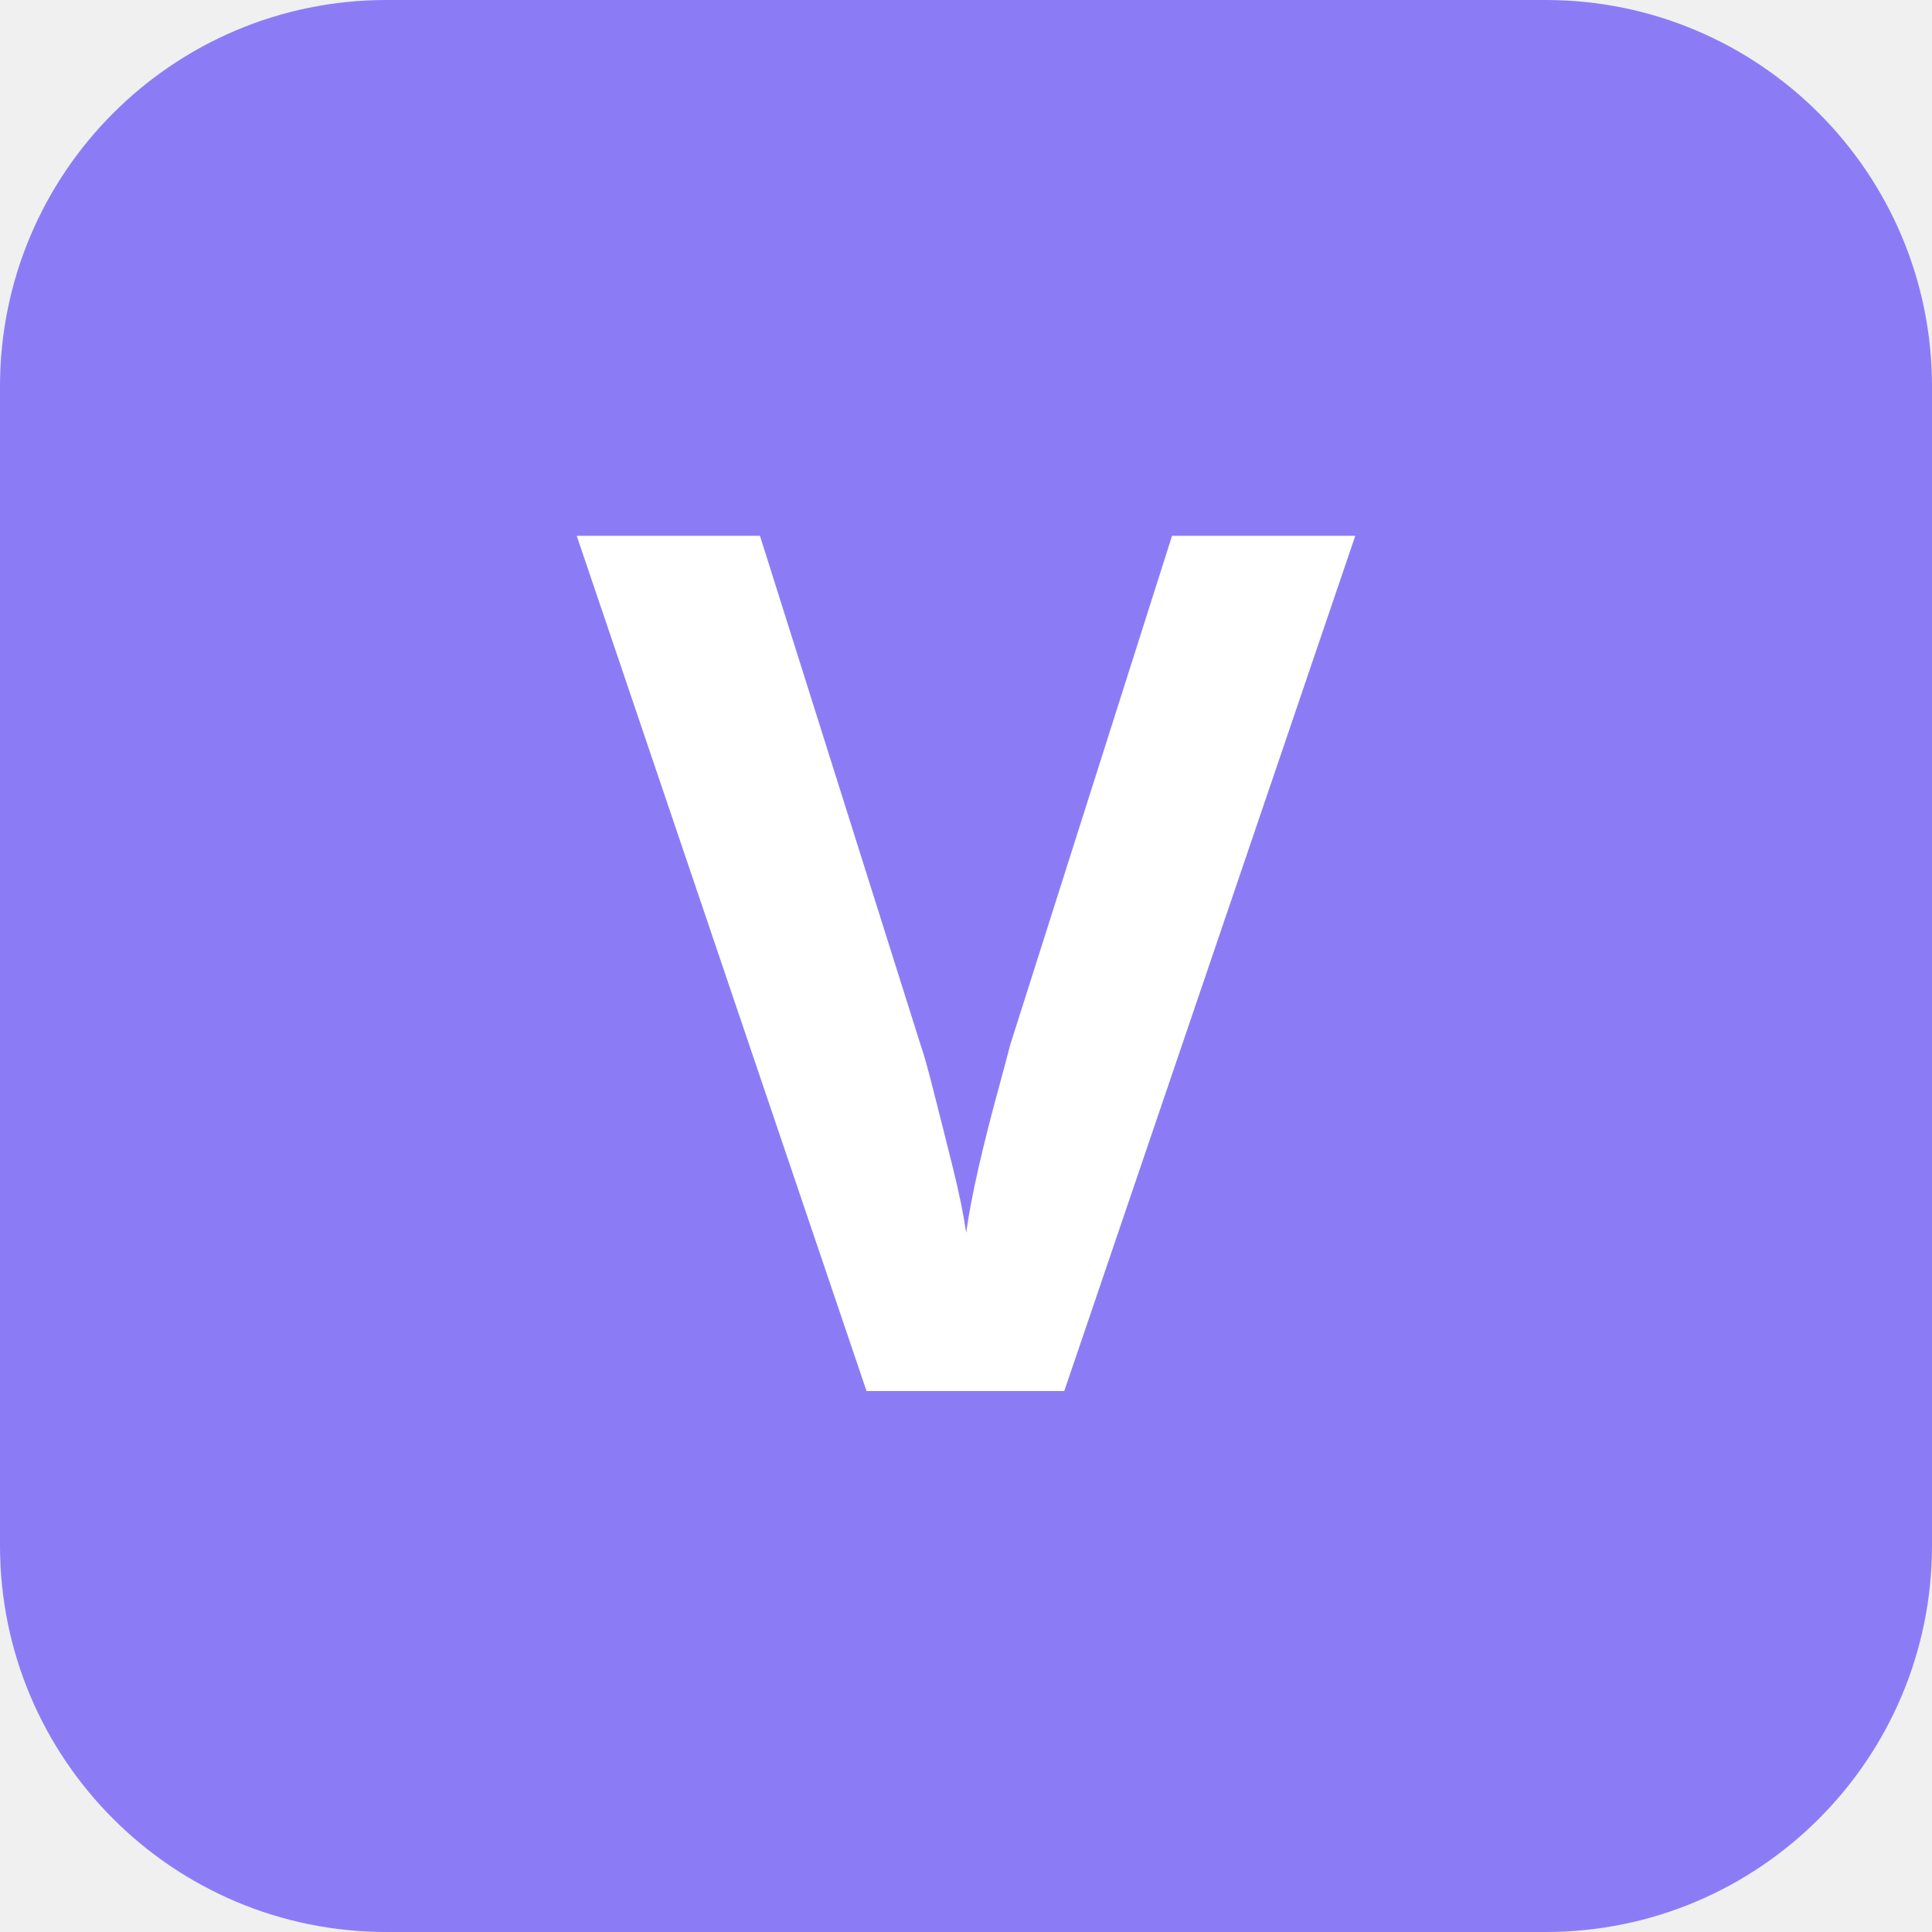
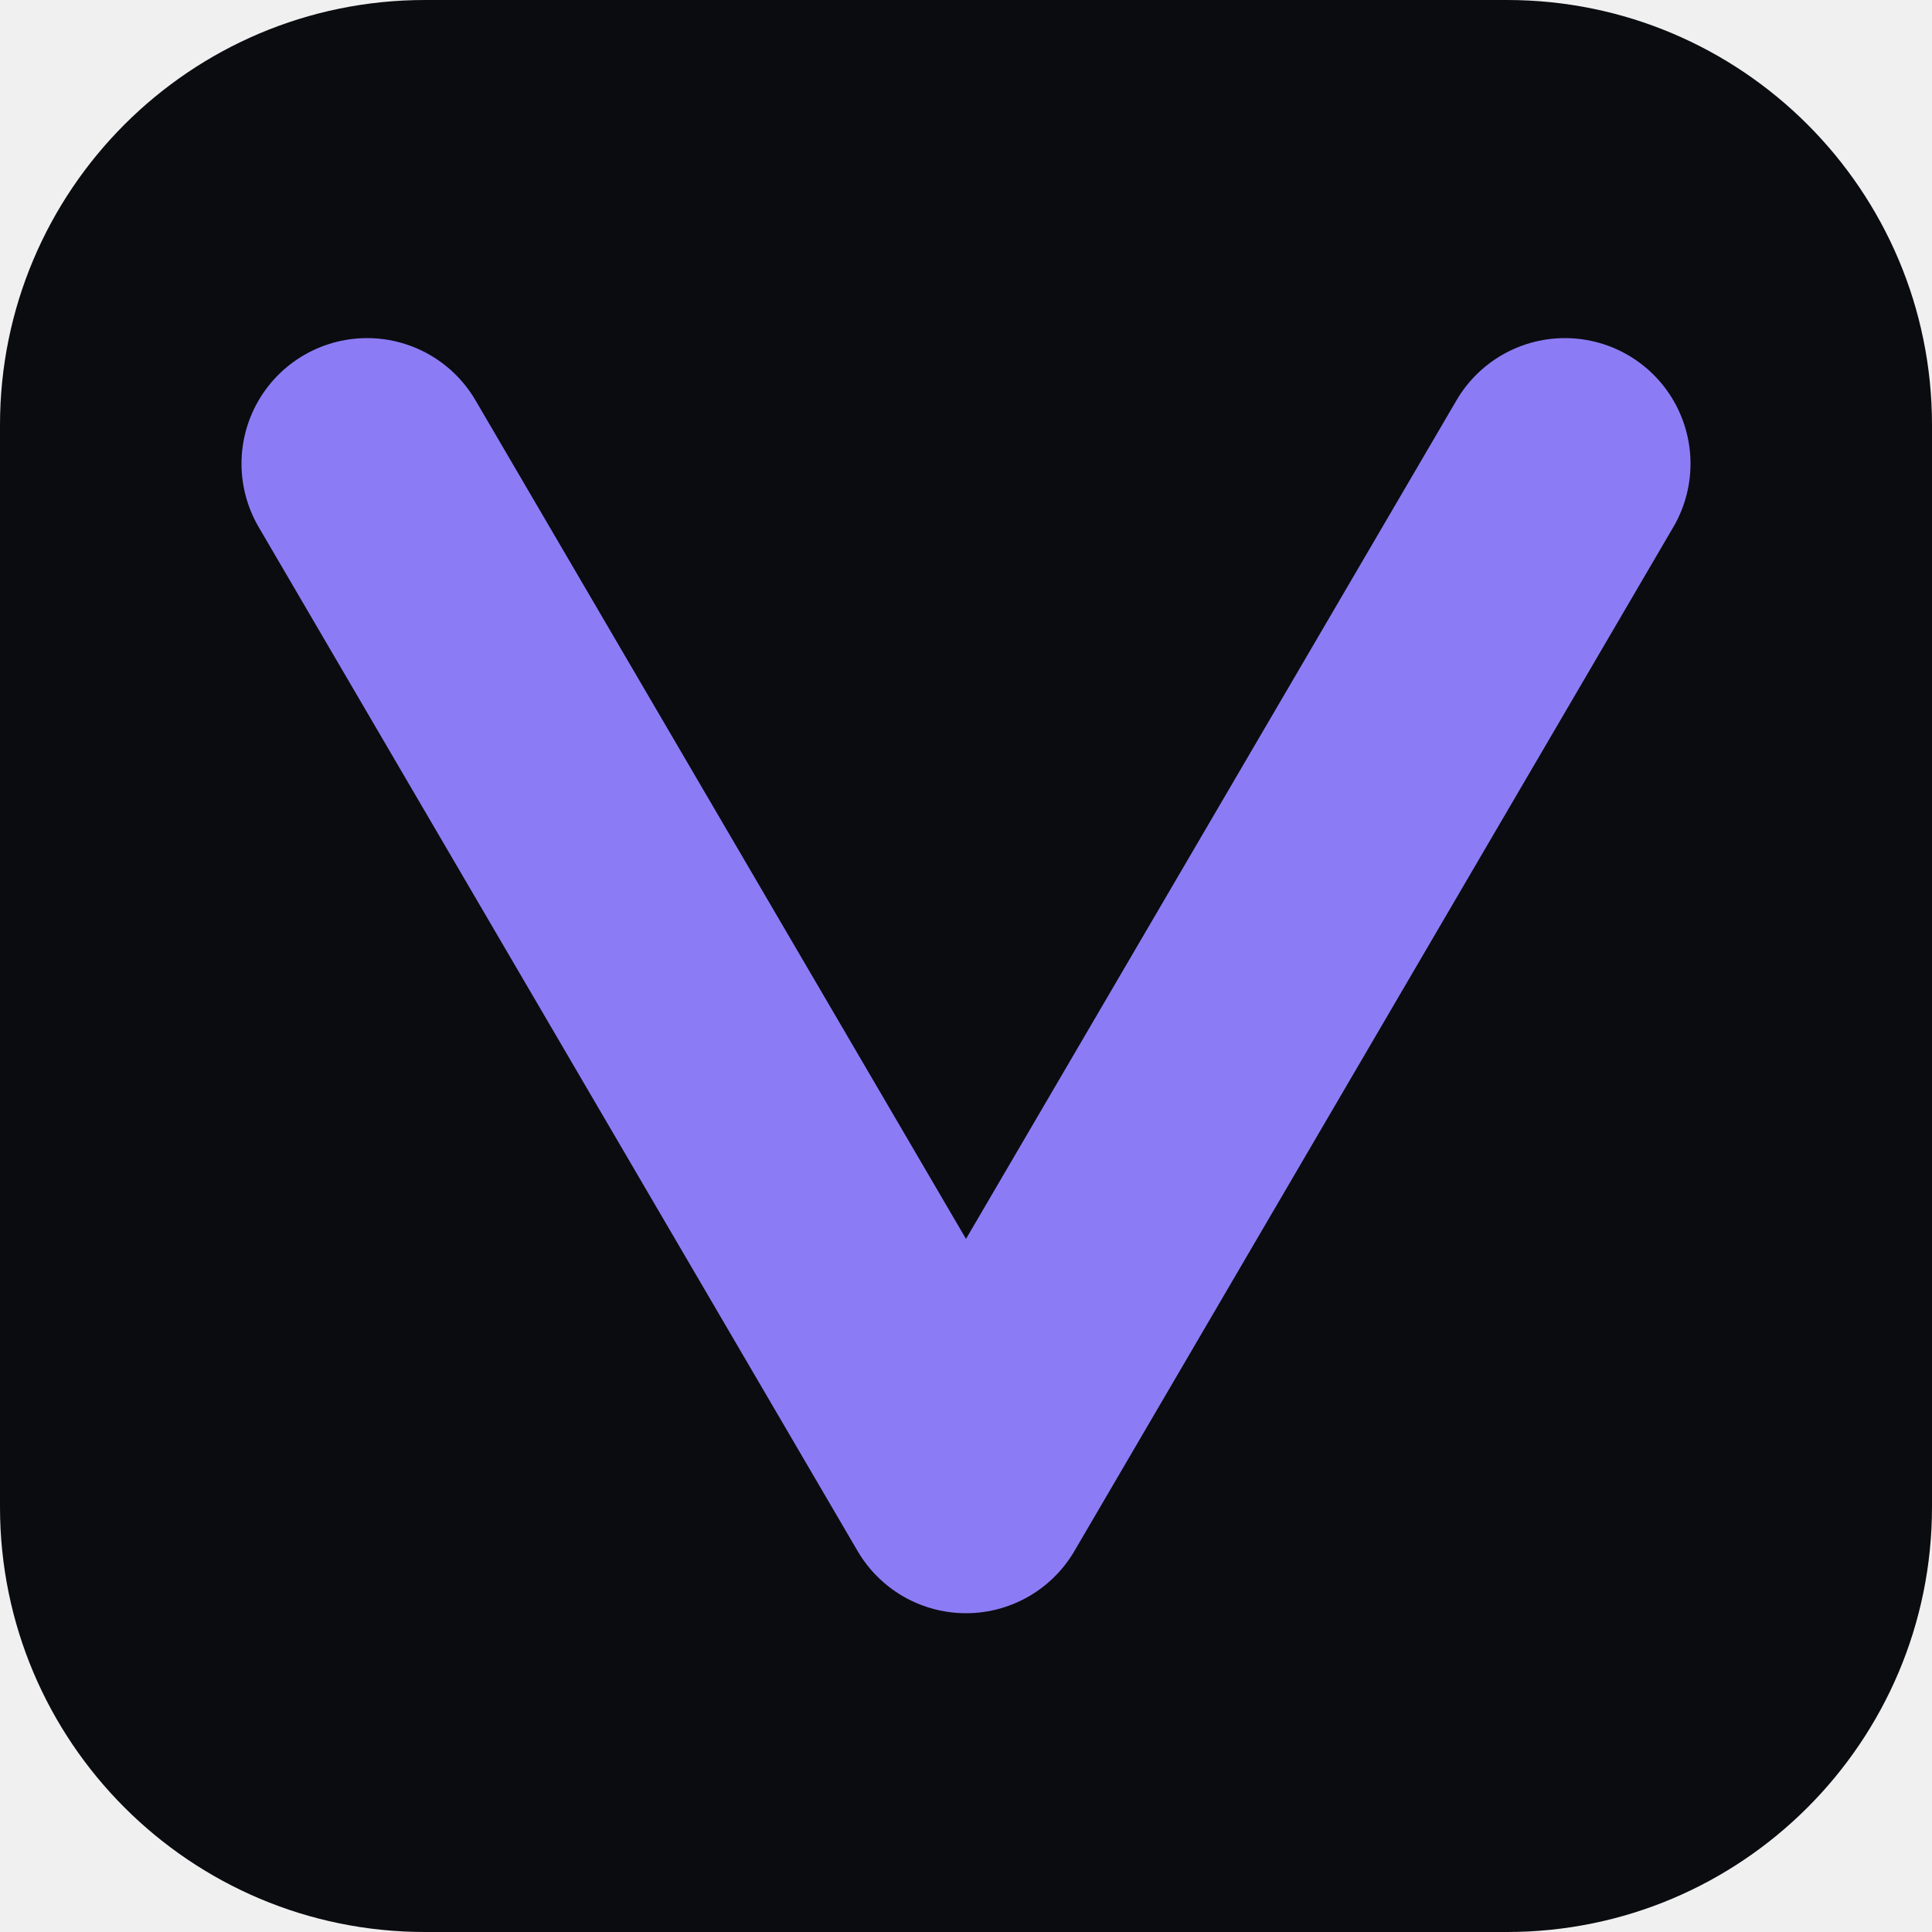
<svg xmlns="http://www.w3.org/2000/svg" viewBox="0 0 100 100">
-   <rect width="100" height="100" rx="20" fill="#8B7CF6" />
-   <text x="50" y="72" font-family="Arial Black,sans-serif" font-size="62" font-weight="900" fill="white" text-anchor="middle">V</text>
+   <rect width="100" height="100" rx="22" fill="#0B0C10" />
+   <path d="M19 24 L50 77 L81 24" stroke="#8B7CF6" stroke-width="13" stroke-linecap="round" stroke-linejoin="round" fill="none" />
</svg>
